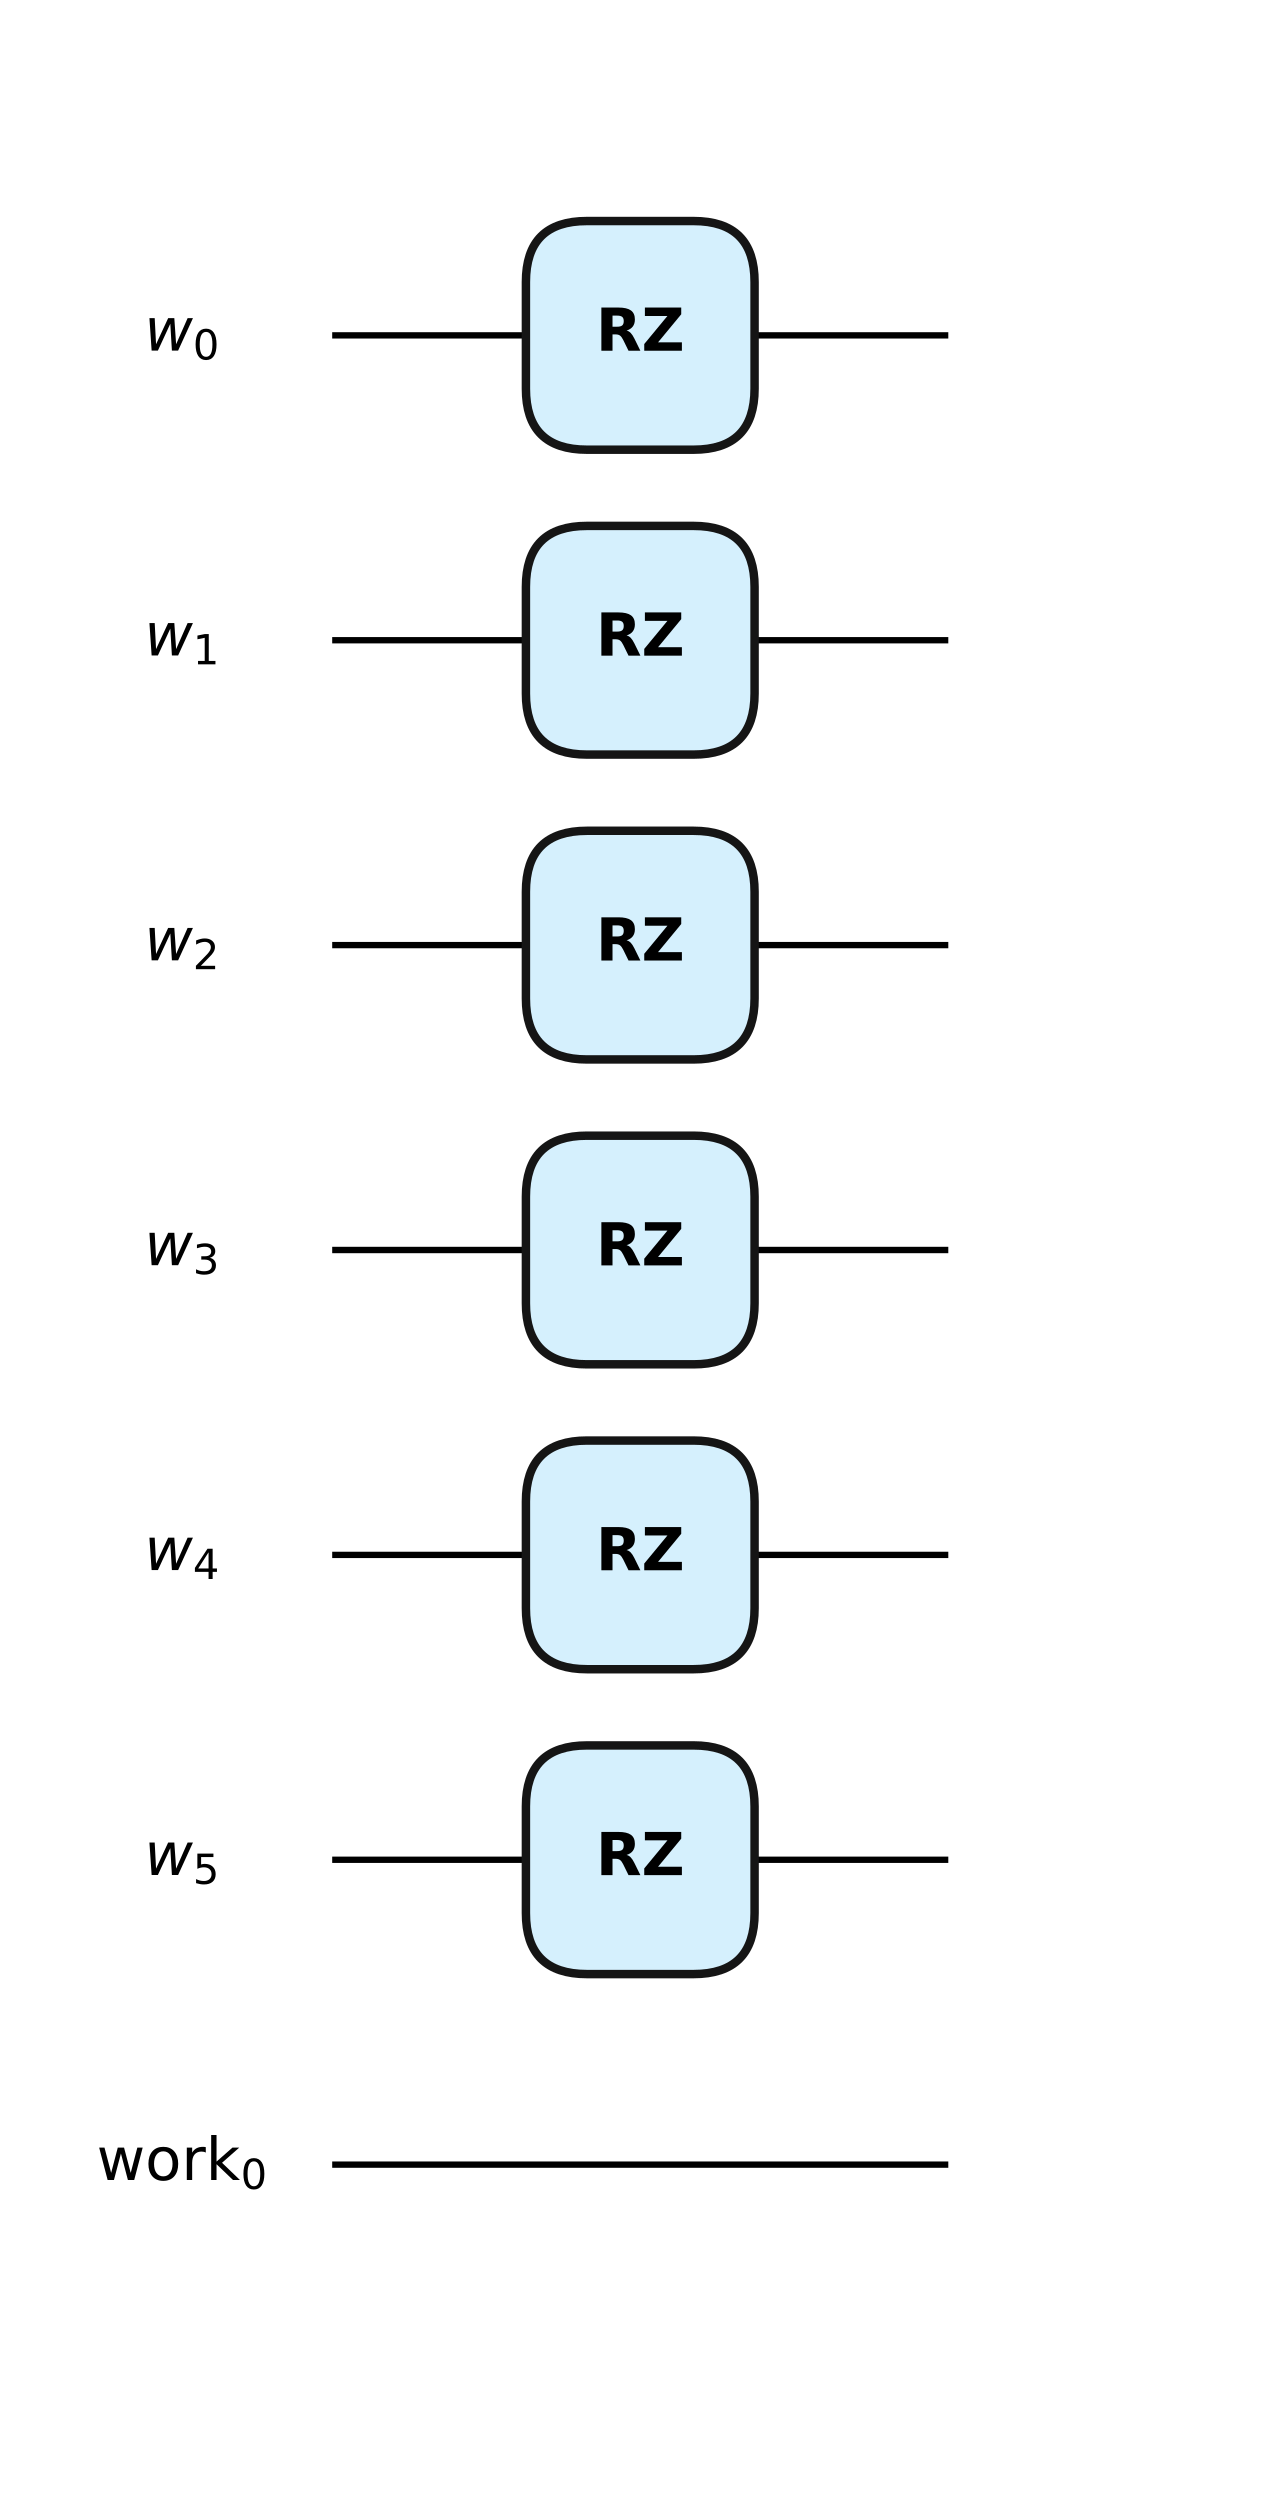
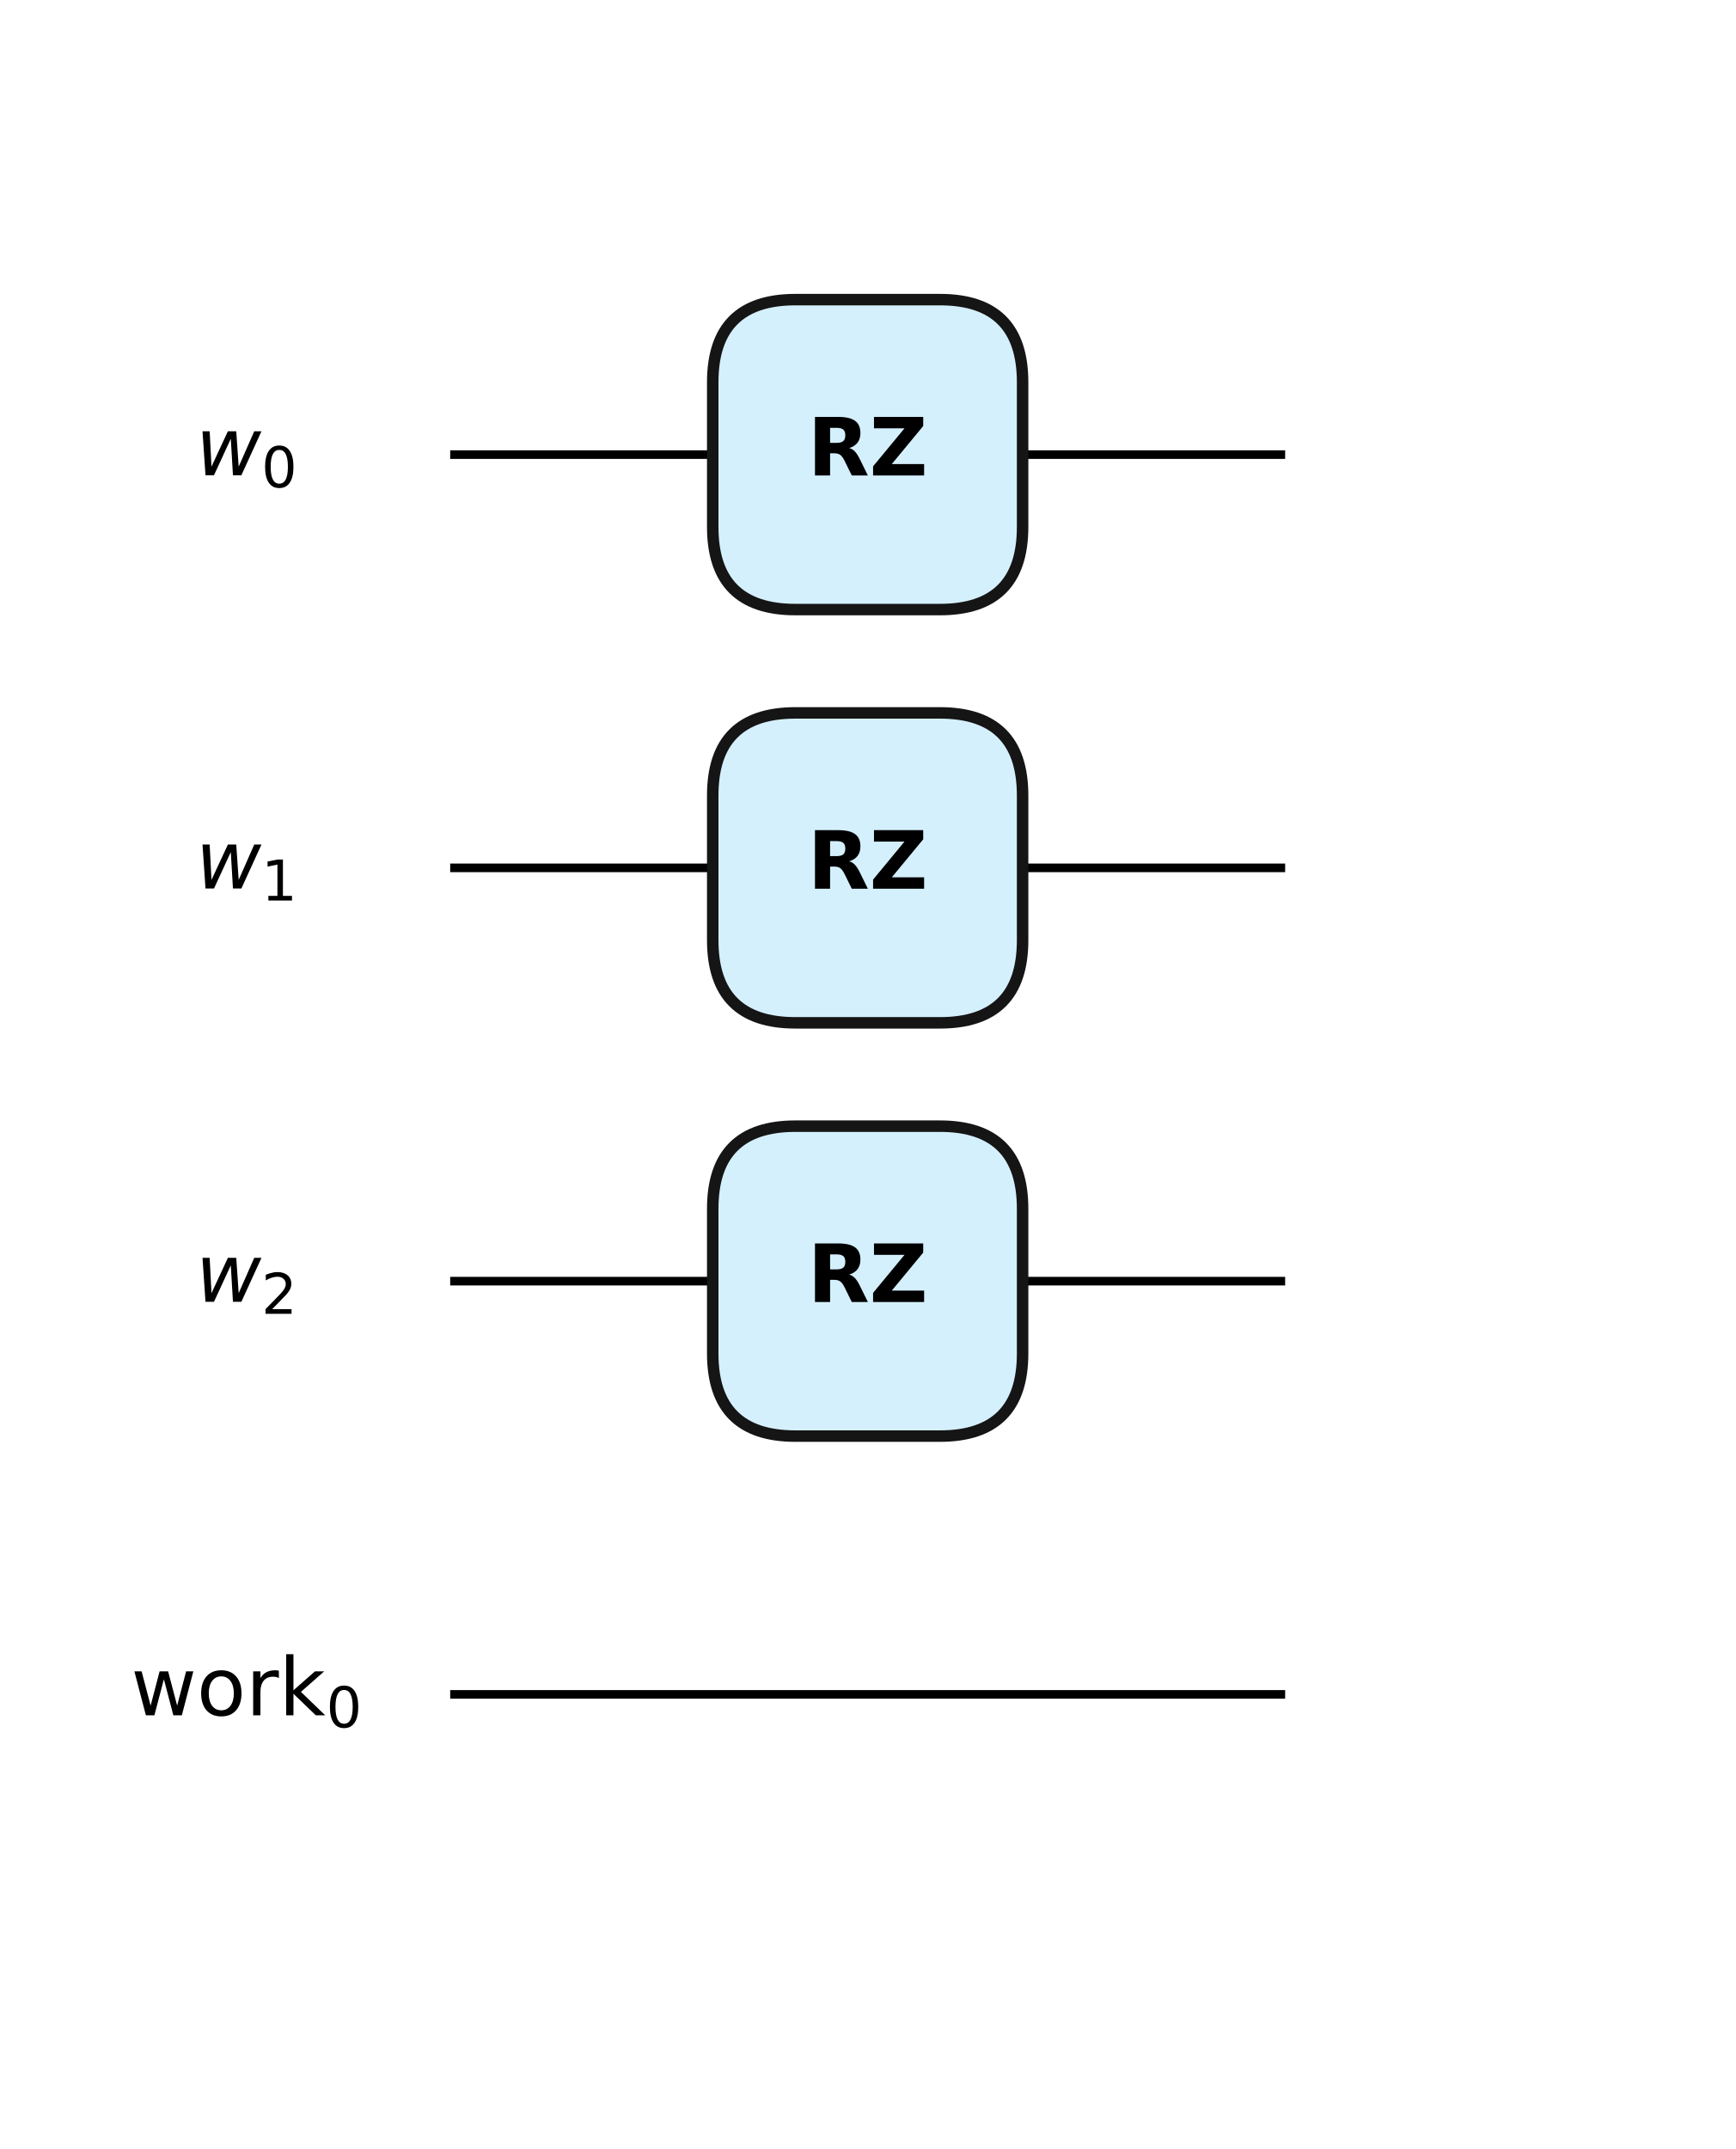
- <svg xmlns="http://www.w3.org/2000/svg" xmlns:xlink="http://www.w3.org/1999/xlink" width="302.4pt" height="590.4pt" viewBox="0 0 302.4 590.4" version="1.1">
+ <svg xmlns="http://www.w3.org/2000/svg" xmlns:xlink="http://www.w3.org/1999/xlink" width="302.4pt" height="374.4pt" viewBox="0 0 302.4 374.4" version="1.1">
  <defs>
    <style type="text/css">*{stroke-linejoin: round; stroke-linecap: butt}</style>
  </defs>
  <g id="figure_1">
    <g id="patch_1">
-       <path d="M 0 590.4  L 302.4 590.4  L 302.4 0  L 0 0  L 0 590.4  z " style="fill: none" />
+       <path d="M 0 374.4  L 302.4 374.4  L 302.4 -0  L 0 -0  L 0 374.4  z " style="fill: none" />
    </g>
    <g id="axes_1">
      <g id="line2d_1">
-         <path d="M 79.2 79.2  L 223.2 79.2  " clip-path="url(#p382baf684e)" style="fill: none; stroke: #000000; stroke-width: 1.5; stroke-linecap: square" />
+         <path d="M 79.2 79.2  L 223.2 79.2  " clip-path="url(#pb45a318ab4)" style="fill: none; stroke: #000000; stroke-width: 1.5; stroke-linecap: square" />
      </g>
      <g id="line2d_2">
-         <path d="M 79.2 151.2  L 223.2 151.2  " clip-path="url(#p382baf684e)" style="fill: none; stroke: #000000; stroke-width: 1.5; stroke-linecap: square" />
+         <path d="M 79.2 151.2  L 223.2 151.2  " clip-path="url(#pb45a318ab4)" style="fill: none; stroke: #000000; stroke-width: 1.5; stroke-linecap: square" />
      </g>
      <g id="line2d_3">
-         <path d="M 79.2 223.2  L 223.2 223.2  " clip-path="url(#p382baf684e)" style="fill: none; stroke: #000000; stroke-width: 1.5; stroke-linecap: square" />
+         <path d="M 79.2 223.2  L 223.2 223.2  " clip-path="url(#pb45a318ab4)" style="fill: none; stroke: #000000; stroke-width: 1.5; stroke-linecap: square" />
      </g>
      <g id="line2d_4">
-         <path d="M 79.2 295.2  L 223.2 295.2  " clip-path="url(#p382baf684e)" style="fill: none; stroke: #000000; stroke-width: 1.5; stroke-linecap: square" />
-       </g>
-       <g id="line2d_5">
-         <path d="M 79.2 367.2  L 223.2 367.2  " clip-path="url(#p382baf684e)" style="fill: none; stroke: #000000; stroke-width: 1.5; stroke-linecap: square" />
-       </g>
-       <g id="line2d_6">
-         <path d="M 79.2 439.2  L 223.2 439.2  " clip-path="url(#p382baf684e)" style="fill: none; stroke: #000000; stroke-width: 1.5; stroke-linecap: square" />
-       </g>
-       <g id="line2d_7">
-         <path d="M 79.2 511.2  L 223.2 511.2  " clip-path="url(#p382baf684e)" style="fill: none; stroke: #000000; stroke-width: 1.5; stroke-linecap: square" />
+         <path d="M 79.2 295.2  L 223.2 295.2  " clip-path="url(#pb45a318ab4)" style="fill: none; stroke: #000000; stroke-width: 1.5; stroke-linecap: square" />
      </g>
      <g id="text_1">
        <g transform="translate(34.1 82.83672) scale(0.14 -0.14)">
          <defs>
            <path id="DejaVuSans-Oblique-5a" d="M 544 3500  L 1113 3500  L 1259 684  L 2566 3500  L 3231 3500  L 3425 684  L 4666 3500  L 5241 3500  L 3641 0  L 2969 0  L 2797 2900  L 1459 0  L 781 0  L 544 3500  z " transform="scale(0.015625)" />
            <path id="DejaVuSans-13" d="M 2034 4250  Q 1547 4250 1301 3770  Q 1056 3291 1056 2328  Q 1056 1369 1301 889  Q 1547 409 2034 409  Q 2525 409 2770 889  Q 3016 1369 3016 2328  Q 3016 3291 2770 3770  Q 2525 4250 2034 4250  z M 2034 4750  Q 2819 4750 3233 4129  Q 3647 3509 3647 2328  Q 3647 1150 3233 529  Q 2819 -91 2034 -91  Q 1250 -91 836 529  Q 422 1150 422 2328  Q 422 3509 836 4129  Q 1250 4750 2034 4750  z " transform="scale(0.015625)" />
          </defs>
          <use xlink:href="#DejaVuSans-Oblique-5a" transform="translate(0 0.3125)" />
          <use xlink:href="#DejaVuSans-13" transform="translate(81.78711 -14.68745) scale(0.7)" />
        </g>
      </g>
      <g id="text_2">
        <g transform="translate(34.1 154.8367) scale(0.14 -0.14)">
          <defs>
            <path id="DejaVuSans-14" d="M 794 531  L 1825 531  L 1825 4091  L 703 3866  L 703 4441  L 1819 4666  L 2450 4666  L 2450 531  L 3481 531  L 3481 0  L 794 0  L 794 531  z " transform="scale(0.015625)" />
          </defs>
          <use xlink:href="#DejaVuSans-Oblique-5a" transform="translate(0 0.3125)" />
          <use xlink:href="#DejaVuSans-14" transform="translate(81.78711 -14.68745) scale(0.7)" />
        </g>
      </g>
      <g id="text_3">
        <g transform="translate(34.1 226.8367) scale(0.14 -0.14)">
          <defs>
            <path id="DejaVuSans-15" d="M 1228 531  L 3431 531  L 3431 0  L 469 0  L 469 531  Q 828 903 1448 1529  Q 2069 2156 2228 2338  Q 2531 2678 2651 2914  Q 2772 3150 2772 3378  Q 2772 3750 2511 3984  Q 2250 4219 1831 4219  Q 1534 4219 1204 4116  Q 875 4013 500 3803  L 500 4441  Q 881 4594 1212 4672  Q 1544 4750 1819 4750  Q 2544 4750 2975 4387  Q 3406 4025 3406 3419  Q 3406 3131 3298 2873  Q 3191 2616 2906 2266  Q 2828 2175 2409 1742  Q 1991 1309 1228 531  z " transform="scale(0.015625)" />
          </defs>
          <use xlink:href="#DejaVuSans-Oblique-5a" transform="translate(0 0.3125)" />
          <use xlink:href="#DejaVuSans-15" transform="translate(81.78711 -14.68745) scale(0.7)" />
        </g>
      </g>
      <g id="text_4">
-         <g transform="translate(34.1 298.8367) scale(0.14 -0.14)">
-           <defs>
-             <path id="DejaVuSans-16" d="M 2597 2516  Q 3050 2419 3304 2112  Q 3559 1806 3559 1356  Q 3559 666 3084 287  Q 2609 -91 1734 -91  Q 1441 -91 1130 -33  Q 819 25 488 141  L 488 750  Q 750 597 1062 519  Q 1375 441 1716 441  Q 2309 441 2620 675  Q 2931 909 2931 1356  Q 2931 1769 2642 2001  Q 2353 2234 1838 2234  L 1294 2234  L 1294 2753  L 1863 2753  Q 2328 2753 2575 2939  Q 2822 3125 2822 3475  Q 2822 3834 2567 4026  Q 2313 4219 1838 4219  Q 1578 4219 1281 4162  Q 984 4106 628 3988  L 628 4550  Q 988 4650 1302 4700  Q 1616 4750 1894 4750  Q 2613 4750 3031 4423  Q 3450 4097 3450 3541  Q 3450 3153 3228 2886  Q 3006 2619 2597 2516  z " transform="scale(0.015625)" />
-           </defs>
-           <use xlink:href="#DejaVuSans-Oblique-5a" transform="translate(0 0.3125)" />
-           <use xlink:href="#DejaVuSans-16" transform="translate(81.78711 -14.68745) scale(0.7)" />
-         </g>
-       </g>
-       <g id="text_5">
-         <g transform="translate(34.1 370.8367) scale(0.14 -0.14)">
-           <defs>
-             <path id="DejaVuSans-17" d="M 2419 4116  L 825 1625  L 2419 1625  L 2419 4116  z M 2253 4666  L 3047 4666  L 3047 1625  L 3713 1625  L 3713 1100  L 3047 1100  L 3047 0  L 2419 0  L 2419 1100  L 313 1100  L 313 1709  L 2253 4666  z " transform="scale(0.015625)" />
-           </defs>
-           <use xlink:href="#DejaVuSans-Oblique-5a" transform="translate(0 0.3125)" />
-           <use xlink:href="#DejaVuSans-17" transform="translate(81.78711 -14.68745) scale(0.7)" />
-         </g>
-       </g>
-       <g id="text_6">
-         <g transform="translate(34.1 442.8367) scale(0.14 -0.14)">
-           <defs>
-             <path id="DejaVuSans-18" d="M 691 4666  L 3169 4666  L 3169 4134  L 1269 4134  L 1269 2991  Q 1406 3038 1543 3061  Q 1681 3084 1819 3084  Q 2600 3084 3056 2656  Q 3513 2228 3513 1497  Q 3513 744 3044 326  Q 2575 -91 1722 -91  Q 1428 -91 1123 -41  Q 819 9 494 109  L 494 744  Q 775 591 1075 516  Q 1375 441 1709 441  Q 2250 441 2565 725  Q 2881 1009 2881 1497  Q 2881 1984 2565 2268  Q 2250 2553 1709 2553  Q 1456 2553 1204 2497  Q 953 2441 691 2322  L 691 4666  z " transform="scale(0.015625)" />
-           </defs>
-           <use xlink:href="#DejaVuSans-Oblique-5a" transform="translate(0 0.3125)" />
-           <use xlink:href="#DejaVuSans-18" transform="translate(81.78711 -14.68745) scale(0.7)" />
-         </g>
-       </g>
-       <g id="text_7">
-         <g transform="translate(22.83 514.8384) scale(0.14 -0.14)">
+         <g transform="translate(22.83 298.8384) scale(0.14 -0.14)">
          <defs>
            <path id="DejaVuSans-5a" d="M 269 3500  L 844 3500  L 1563 769  L 2278 3500  L 2956 3500  L 3675 769  L 4391 3500  L 4966 3500  L 4050 0  L 3372 0  L 2619 2869  L 1863 0  L 1184 0  L 269 3500  z " transform="scale(0.015625)" />
            <path id="DejaVuSans-52" d="M 1959 3097  Q 1497 3097 1228 2736  Q 959 2375 959 1747  Q 959 1119 1226 758  Q 1494 397 1959 397  Q 2419 397 2687 759  Q 2956 1122 2956 1747  Q 2956 2369 2687 2733  Q 2419 3097 1959 3097  z M 1959 3584  Q 2709 3584 3137 3096  Q 3566 2609 3566 1747  Q 3566 888 3137 398  Q 2709 -91 1959 -91  Q 1206 -91 779 398  Q 353 888 353 1747  Q 353 2609 779 3096  Q 1206 3584 1959 3584  z " transform="scale(0.015625)" />
            <path id="DejaVuSans-55" d="M 2631 2963  Q 2534 3019 2420 3045  Q 2306 3072 2169 3072  Q 1681 3072 1420 2755  Q 1159 2438 1159 1844  L 1159 0  L 581 0  L 581 3500  L 1159 3500  L 1159 2956  Q 1341 3275 1631 3429  Q 1922 3584 2338 3584  Q 2397 3584 2469 3576  Q 2541 3569 2628 3553  L 2631 2963  z " transform="scale(0.015625)" />
            <path id="DejaVuSans-4e" d="M 581 4863  L 1159 4863  L 1159 1991  L 2875 3500  L 3609 3500  L 1753 1863  L 3688 0  L 2938 0  L 1159 1709  L 1159 0  L 581 0  L 581 4863  z " transform="scale(0.015625)" />
          </defs>
          <use xlink:href="#DejaVuSans-5a" transform="translate(0 0.015625)" />
          <use xlink:href="#DejaVuSans-52" transform="translate(81.78711 0.015625)" />
          <use xlink:href="#DejaVuSans-55" transform="translate(142.9688 0.015625)" />
          <use xlink:href="#DejaVuSans-4e" transform="translate(184.082 0.015625)" />
          <use xlink:href="#DejaVuSans-13" transform="translate(242.9492 -14.98433) scale(0.7)" />
        </g>
      </g>
      <g id="patch_2">
-         <path d="M 138.6 52.2  L 163.8 52.2  Q 178.2 52.2 178.2 66.6  L 178.2 91.8  Q 178.2 106.2 163.8 106.2  L 138.6 106.2  Q 124.2 106.2 124.2 91.8  L 124.2 66.6  Q 124.2 52.2 138.6 52.2  z " clip-path="url(#p382baf684e)" style="fill: #d5f0fd; stroke: #151515; stroke-width: 2; stroke-linejoin: miter" />
+         <path d="M 138.6 52.2  L 163.8 52.2  Q 178.2 52.2 178.2 66.6  L 178.2 91.8  Q 178.2 106.2 163.8 106.2  L 138.6 106.2  Q 124.2 106.2 124.2 91.8  L 124.2 66.6  Q 124.2 52.2 138.6 52.2  z " clip-path="url(#pb45a318ab4)" style="fill: #d5f0fd; stroke: #151515; stroke-width: 2; stroke-linejoin: miter" />
      </g>
      <g id="patch_3">
-         <path d="M 138.6 124.2  L 163.8 124.2  Q 178.2 124.2 178.2 138.6  L 178.2 163.8  Q 178.2 178.2 163.8 178.2  L 138.6 178.2  Q 124.2 178.2 124.2 163.8  L 124.2 138.6  Q 124.2 124.2 138.6 124.2  z " clip-path="url(#p382baf684e)" style="fill: #d5f0fd; stroke: #151515; stroke-width: 2; stroke-linejoin: miter" />
+         <path d="M 138.6 124.2  L 163.8 124.2  Q 178.2 124.2 178.2 138.6  L 178.2 163.8  Q 178.2 178.2 163.8 178.2  L 138.6 178.2  Q 124.2 178.2 124.2 163.8  L 124.2 138.6  Q 124.2 124.2 138.6 124.2  z " clip-path="url(#pb45a318ab4)" style="fill: #d5f0fd; stroke: #151515; stroke-width: 2; stroke-linejoin: miter" />
      </g>
      <g id="patch_4">
-         <path d="M 138.6 196.2  L 163.8 196.2  Q 178.2 196.2 178.2 210.6  L 178.2 235.8  Q 178.2 250.2 163.8 250.2  L 138.6 250.2  Q 124.2 250.2 124.2 235.8  L 124.2 210.6  Q 124.2 196.2 138.6 196.2  z " clip-path="url(#p382baf684e)" style="fill: #d5f0fd; stroke: #151515; stroke-width: 2; stroke-linejoin: miter" />
+         <path d="M 138.6 196.2  L 163.8 196.2  Q 178.2 196.2 178.2 210.6  L 178.2 235.8  Q 178.2 250.2 163.8 250.2  L 138.6 250.2  Q 124.2 250.2 124.2 235.8  L 124.2 210.6  Q 124.2 196.2 138.6 196.2  z " clip-path="url(#pb45a318ab4)" style="fill: #d5f0fd; stroke: #151515; stroke-width: 2; stroke-linejoin: miter" />
      </g>
-       <g id="patch_5">
-         <path d="M 138.6 268.2  L 163.8 268.2  Q 178.2 268.2 178.2 282.6  L 178.2 307.8  Q 178.2 322.2 163.8 322.2  L 138.6 322.2  Q 124.2 322.2 124.2 307.8  L 124.2 282.6  Q 124.2 268.2 138.6 268.2  z " clip-path="url(#p382baf684e)" style="fill: #d5f0fd; stroke: #151515; stroke-width: 2; stroke-linejoin: miter" />
-       </g>
-       <g id="patch_6">
-         <path d="M 138.6 340.2  L 163.8 340.2  Q 178.2 340.2 178.2 354.6  L 178.2 379.8  Q 178.2 394.2 163.8 394.2  L 138.6 394.2  Q 124.2 394.2 124.2 379.8  L 124.2 354.6  Q 124.2 340.2 138.6 340.2  z " clip-path="url(#p382baf684e)" style="fill: #d5f0fd; stroke: #151515; stroke-width: 2; stroke-linejoin: miter" />
-       </g>
-       <g id="patch_7">
-         <path d="M 138.6 412.2  L 163.8 412.2  Q 178.2 412.2 178.2 426.6  L 178.2 451.8  Q 178.2 466.2 163.8 466.2  L 138.6 466.2  Q 124.2 466.2 124.2 451.8  L 124.2 426.6  Q 124.2 412.2 138.6 412.2  z " clip-path="url(#p382baf684e)" style="fill: #d5f0fd; stroke: #151515; stroke-width: 2; stroke-linejoin: miter" />
-       </g>
-       <g id="text_8">
+       <g id="text_5">
        <g transform="translate(140.7339 82.83672) scale(0.14 -0.14)">
          <defs>
            <path id="DejaVuSans-Bold-35" d="M 2297 2597  Q 2675 2597 2839 2737  Q 3003 2878 3003 3200  Q 3003 3519 2839 3656  Q 2675 3794 2297 3794  L 1791 3794  L 1791 2597  L 2297 2597  z M 1791 1766  L 1791 0  L 588 0  L 588 4666  L 2425 4666  Q 3347 4666 3776 4356  Q 4206 4047 4206 3378  Q 4206 2916 3982 2619  Q 3759 2322 3309 2181  Q 3556 2125 3751 1926  Q 3947 1728 4147 1325  L 4800 0  L 3519 0  L 2950 1159  Q 2778 1509 2601 1637  Q 2425 1766 2131 1766  L 1791 1766  z " transform="scale(0.015625)" />
            <path id="DejaVuSans-Bold-3d" d="M 359 4666  L 4281 4666  L 4281 3938  L 1778 909  L 4353 909  L 4353 0  L 288 0  L 288 728  L 2791 3756  L 359 3756  L 359 4666  z " transform="scale(0.015625)" />
          </defs>
          <use xlink:href="#DejaVuSans-Bold-35" />
          <use xlink:href="#DejaVuSans-Bold-3d" transform="translate(77 0)" />
        </g>
      </g>
-       <g id="text_9">
+       <g id="text_6">
        <g transform="translate(140.7339 154.8367) scale(0.14 -0.14)">
          <use xlink:href="#DejaVuSans-Bold-35" />
          <use xlink:href="#DejaVuSans-Bold-3d" transform="translate(77 0)" />
        </g>
      </g>
-       <g id="text_10">
+       <g id="text_7">
        <g transform="translate(140.7339 226.8367) scale(0.14 -0.14)">
-           <use xlink:href="#DejaVuSans-Bold-35" />
-           <use xlink:href="#DejaVuSans-Bold-3d" transform="translate(77 0)" />
-         </g>
-       </g>
-       <g id="text_11">
-         <g transform="translate(140.7339 298.8367) scale(0.14 -0.14)">
-           <use xlink:href="#DejaVuSans-Bold-35" />
-           <use xlink:href="#DejaVuSans-Bold-3d" transform="translate(77 0)" />
-         </g>
-       </g>
-       <g id="text_12">
-         <g transform="translate(140.7339 370.8367) scale(0.14 -0.14)">
-           <use xlink:href="#DejaVuSans-Bold-35" />
-           <use xlink:href="#DejaVuSans-Bold-3d" transform="translate(77 0)" />
-         </g>
-       </g>
-       <g id="text_13">
-         <g transform="translate(140.7339 442.8367) scale(0.14 -0.14)">
          <use xlink:href="#DejaVuSans-Bold-35" />
          <use xlink:href="#DejaVuSans-Bold-3d" transform="translate(77 0)" />
        </g>
      </g>
    </g>
  </g>
  <defs>
-     <clipPath id="p382baf684e">
-       <rect x="7.2" y="7.2" width="288" height="576" />
+     <clipPath id="pb45a318ab4">
+       <rect x="7.2" y="7.2" width="288" height="360" />
    </clipPath>
  </defs>
</svg>
